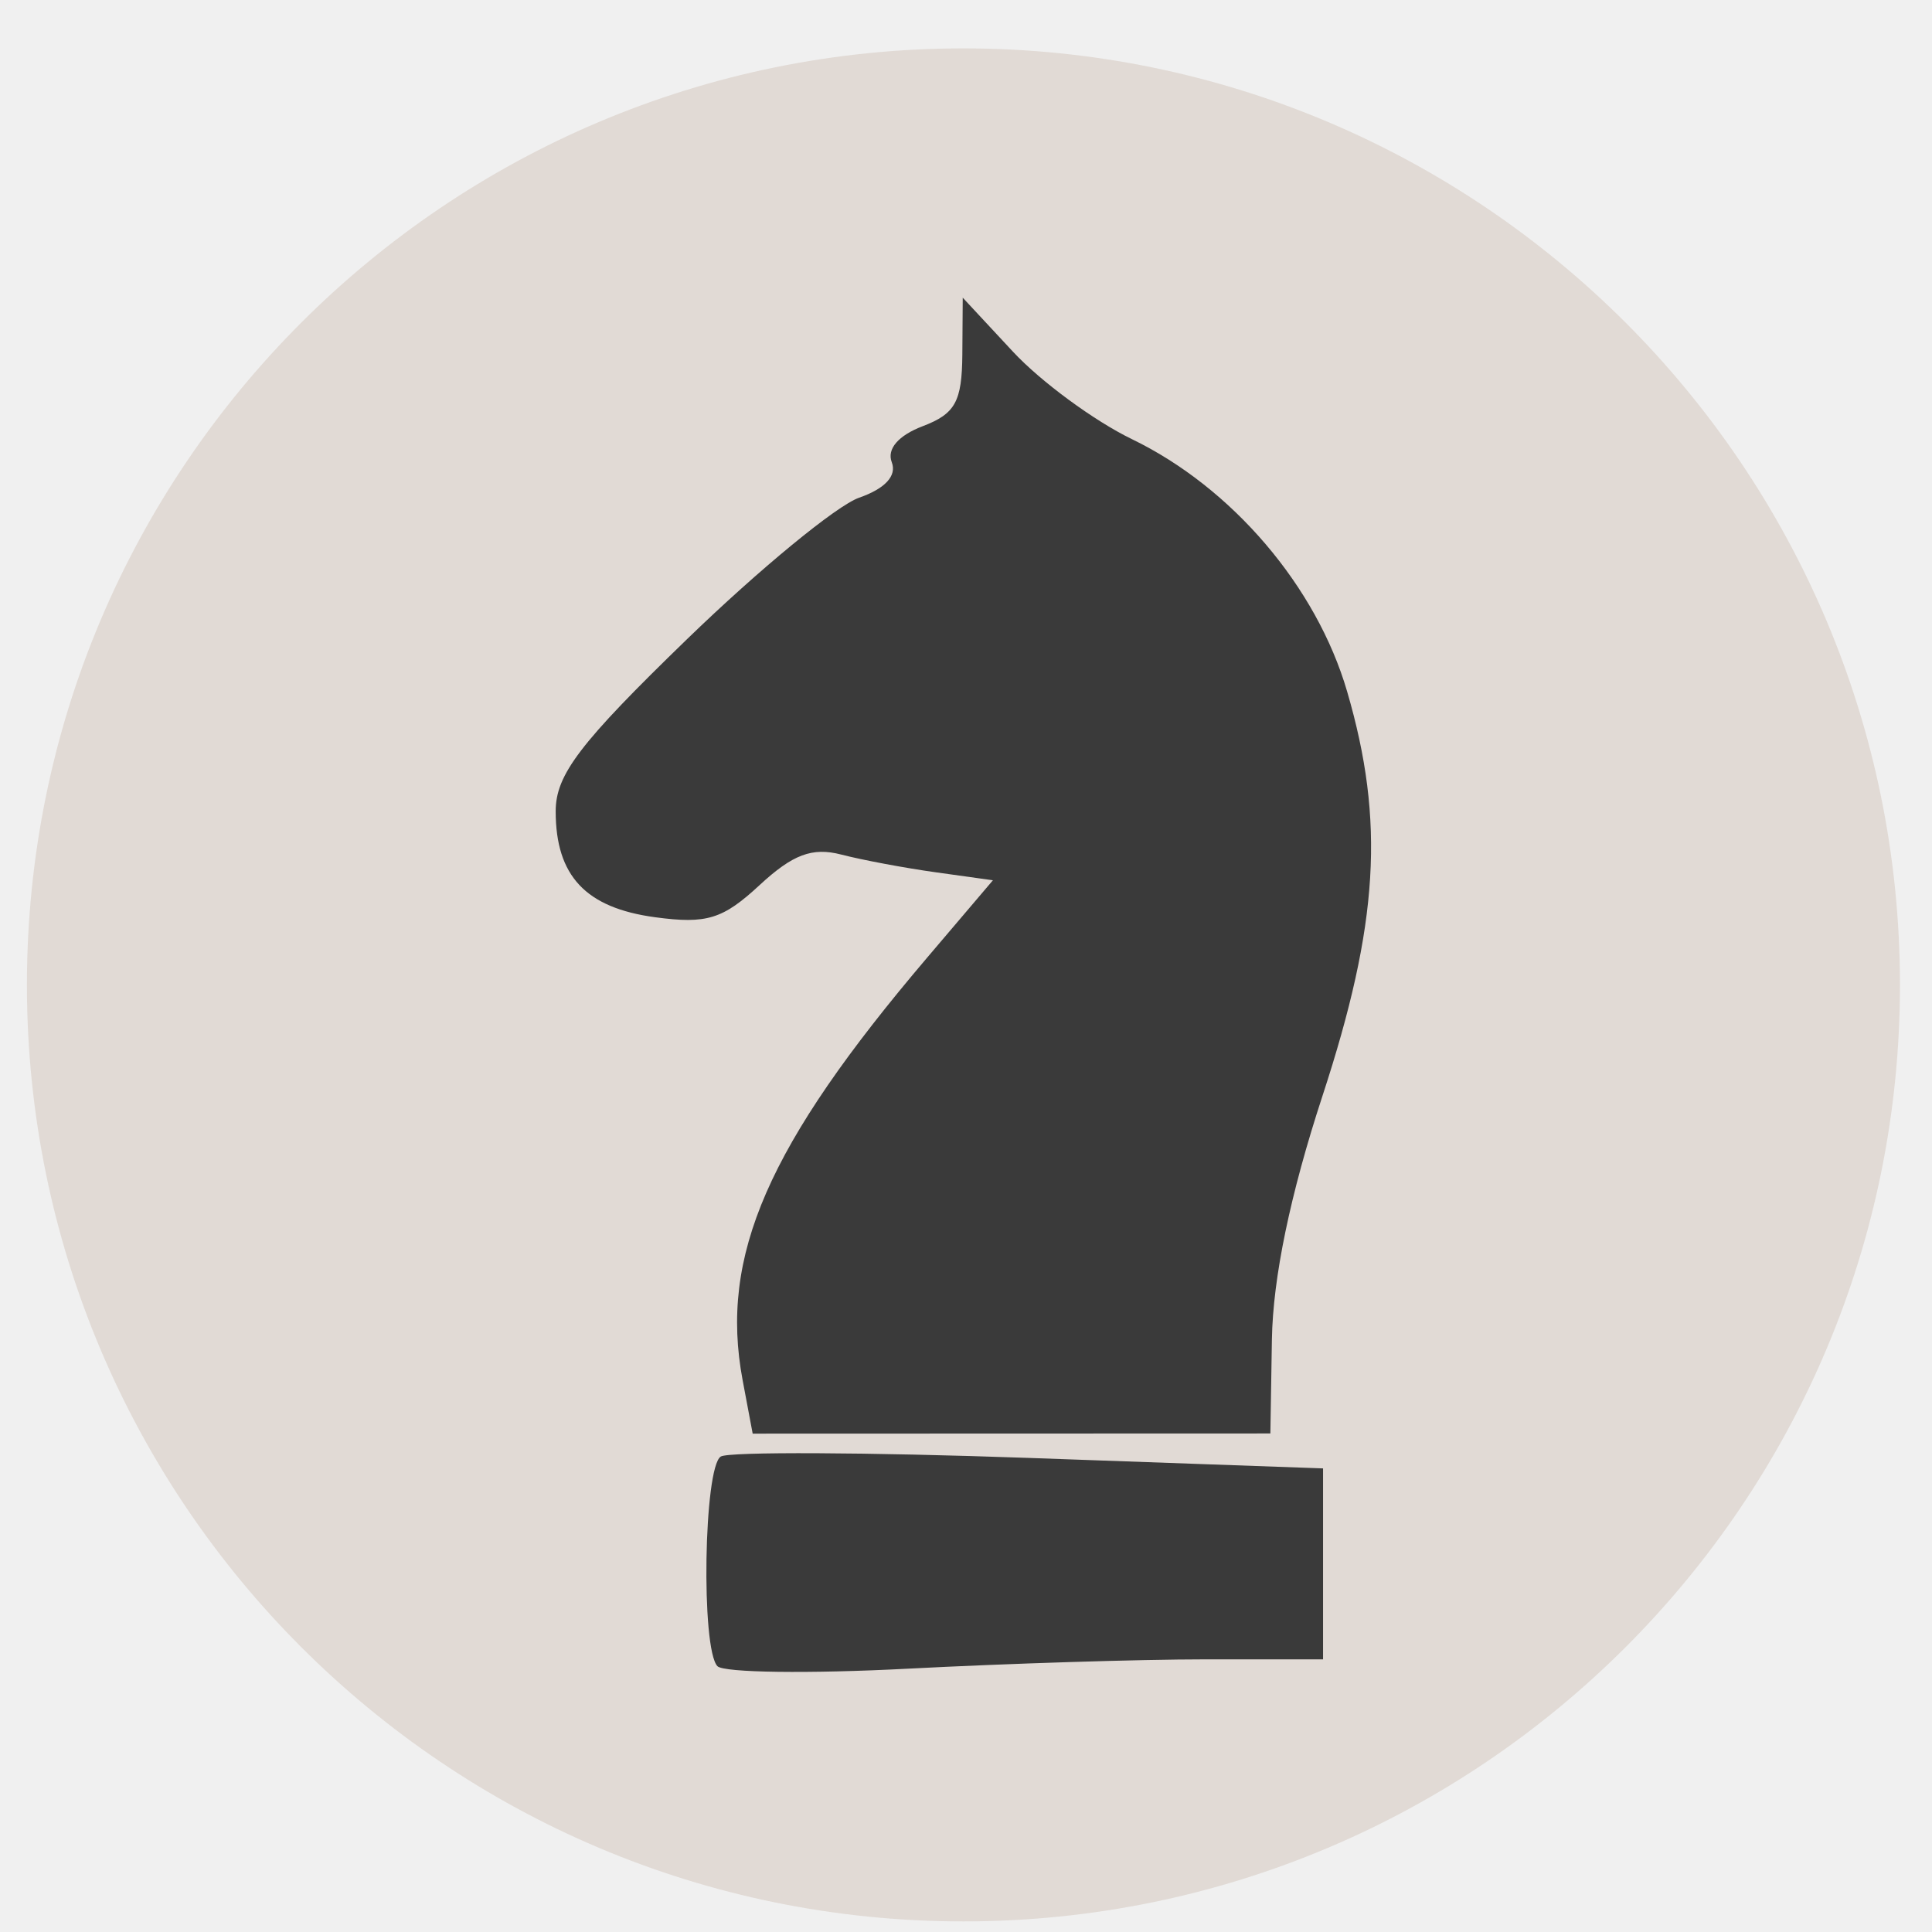
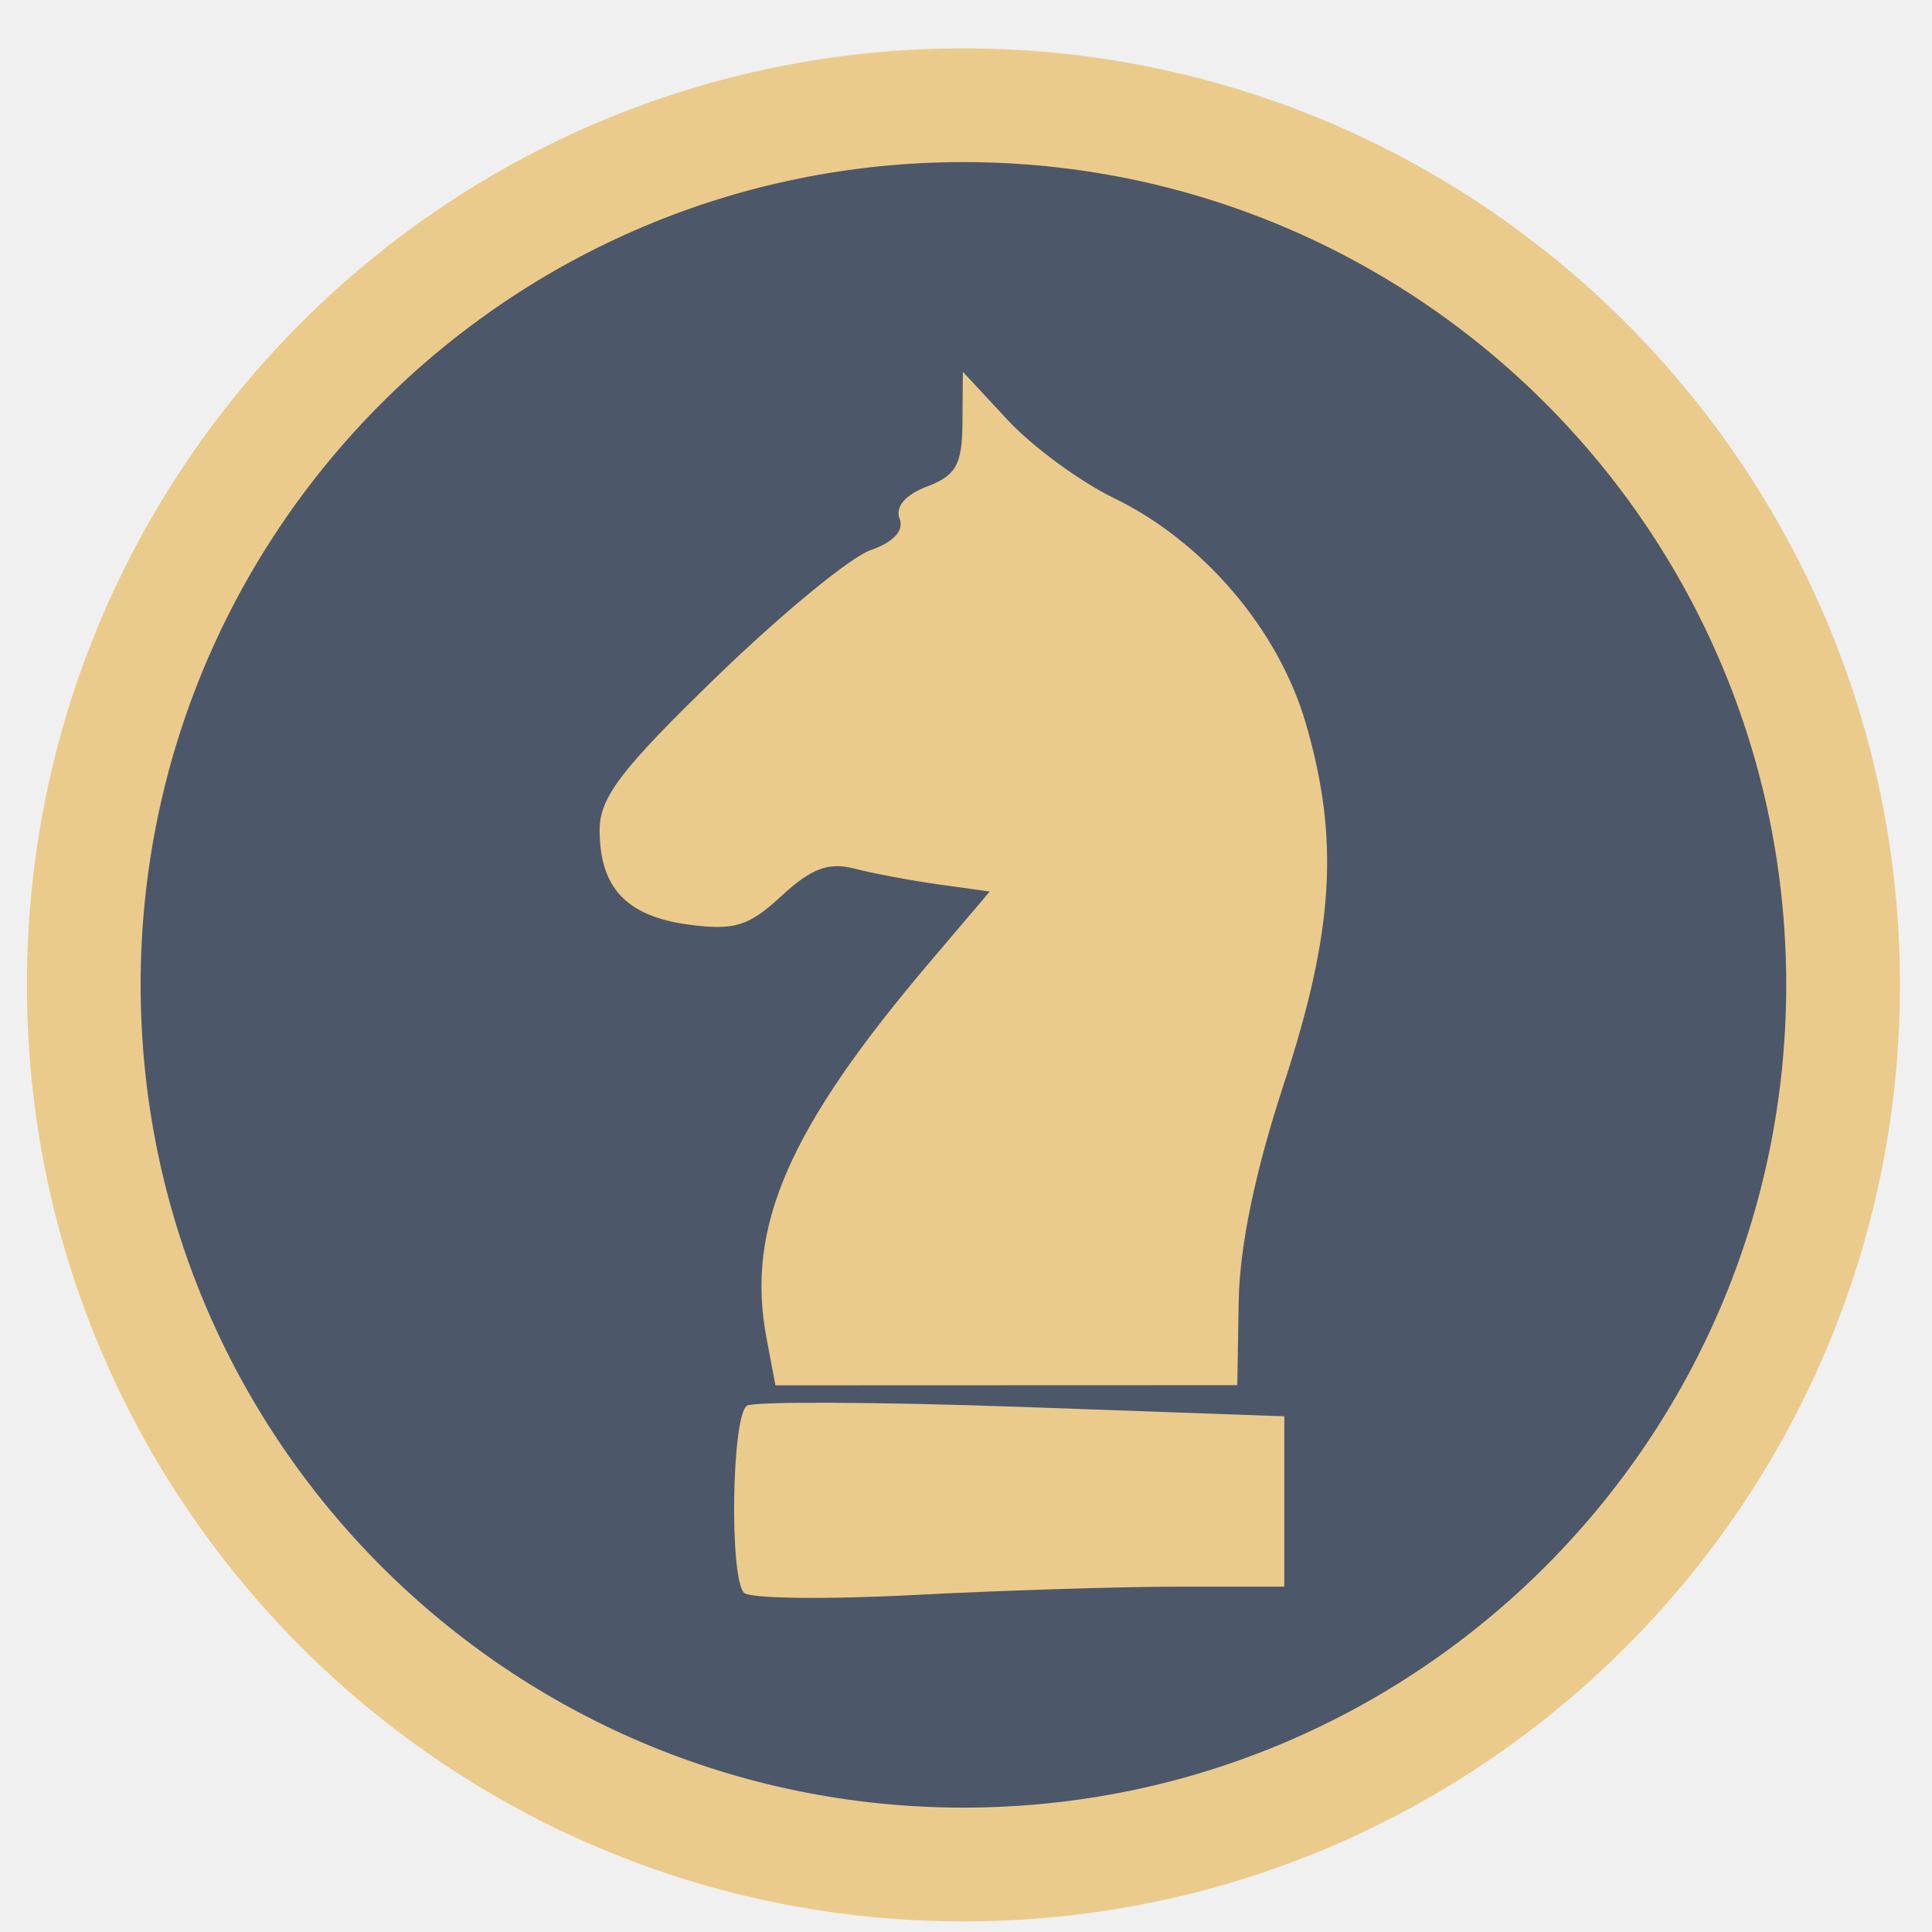
<svg xmlns="http://www.w3.org/2000/svg" height="48" width="48" version="1.1" id="svg6">
  <defs id="defs10" />
-   <circle cx="23.941" cy="31.535" fill="#5e81ac" opacity=".99" r="13.233" transform="matrix(1.758306 0 0 1.758306 -18.15909 -30.97875)" id="circle2" style="fill:#e1dad5;fill-opacity:1" />
-   <path d="m 17.825,41.397 c -0.413,-0.434 -0.341,-4.948 0.083,-5.21 0.2,-0.123 3.648,-0.107 7.663,0.035 l 7.3,0.26 v 2.372 2.372 h -2.932 c -1.612,0 -4.935,0.104 -7.383,0.232 -2.448,0.128 -4.577,0.1 -4.731,-0.062 z m 0.625,-7.109 c -0.579,-3.087 0.62,-5.832 4.585,-10.496 l 1.634,-1.922 -1.413,-0.197 c -0.777,-0.108 -1.837,-0.307 -2.357,-0.442 -0.718,-0.186 -1.203,-0.004 -2.026,0.758 -0.915,0.848 -1.315,0.972 -2.594,0.8 -1.726,-0.232 -2.473,-1.026 -2.473,-2.632 0,-0.911 0.597,-1.694 3.263,-4.277 1.795,-1.739 3.719,-3.321 4.276,-3.515 0.646,-0.225 0.94,-0.544 0.811,-0.88 -0.127,-0.33 0.162,-0.665 0.77,-0.897 0.807,-0.307 0.974,-0.609 0.983,-1.781 l 0.01,-1.411 1.252,1.346 c 0.689,0.74 2.016,1.716 2.95,2.168 2.492,1.206 4.586,3.661 5.348,6.27 0.942,3.224 0.786,5.779 -0.614,10.052 -0.801,2.446 -1.229,4.511 -1.255,6.048 l -0.038,2.334 -6.431,0.002 -6.431,0.002 z" fill="#ffffff" stroke-width="0.374" id="path10" style="fill:#3a3a3a;fill-opacity:1" />
+   <path id="circle2" style="opacity:0.99;fill:#ebcb8b;fill-opacity:1" transform="matrix(1.758306 0 0 1.758306 -18.15909 -30.97875)" d="M 37.174,31.535 A 13.233,13.233 0 0 1 23.941,44.768 13.233,13.233 0 0 1 10.708,31.535 13.233,13.233 0 0 1 23.941,18.302 13.233,13.233 0 0 1 37.174,31.535 Z" />
+   <path id="path832" style="opacity:0.99;fill:#4c566a;fill-opacity:1;stroke-width:1.545" d="M 44.378,24.469 A 20.442,20.442 0 0 1 23.936,44.91 20.442,20.442 0 0 1 3.494,24.469 20.442,20.442 0 0 1 23.936,4.027 20.442,20.442 0 0 1 44.378,24.469 Z" />
+   <path id="path10" style="fill:#ebcb8b;fill-opacity:0.992" d="M 23.922 9.238 L 23.912 10.496 C 23.905 11.541 23.755 11.812 23.035 12.086 C 22.492 12.292 22.237 12.591 22.35 12.885 C 22.465 13.184 22.201 13.469 21.625 13.67 C 21.128 13.843 19.412 15.255 17.811 16.807 C 15.433 19.111 14.898 19.81 14.898 20.623 C 14.898 22.055 15.565 22.764 17.105 22.971 C 18.247 23.124 18.603 23.013 19.42 22.256 C 20.154 21.576 20.586 21.414 21.227 21.58 C 21.69 21.7 22.637 21.878 23.33 21.975 L 24.59 22.15 L 23.133 23.865 C 19.595 28.027 18.524 30.476 19.041 33.23 L 19.266 34.418 L 25.002 34.416 L 30.74 34.414 L 30.775 32.332 C 30.798 30.961 31.18 29.117 31.895 26.936 C 33.143 23.123 33.281 20.843 32.441 17.967 C 31.762 15.64 29.895 13.449 27.672 12.373 C 26.839 11.97 25.654 11.1 25.039 10.439 L 23.922 9.238 z M 20.699 34.852 C 19.46 34.846 18.648 34.869 18.559 34.924 C 18.18 35.158 18.116 39.185 18.484 39.572 C 18.622 39.717 20.521 39.741 22.705 39.627 C 24.889 39.513 27.854 39.42 29.293 39.42 L 31.908 39.42 L 31.908 37.305 L 31.908 35.188 L 25.395 34.955 C 23.603 34.891 21.938 34.857 20.699 34.852 z " />
</svg>
